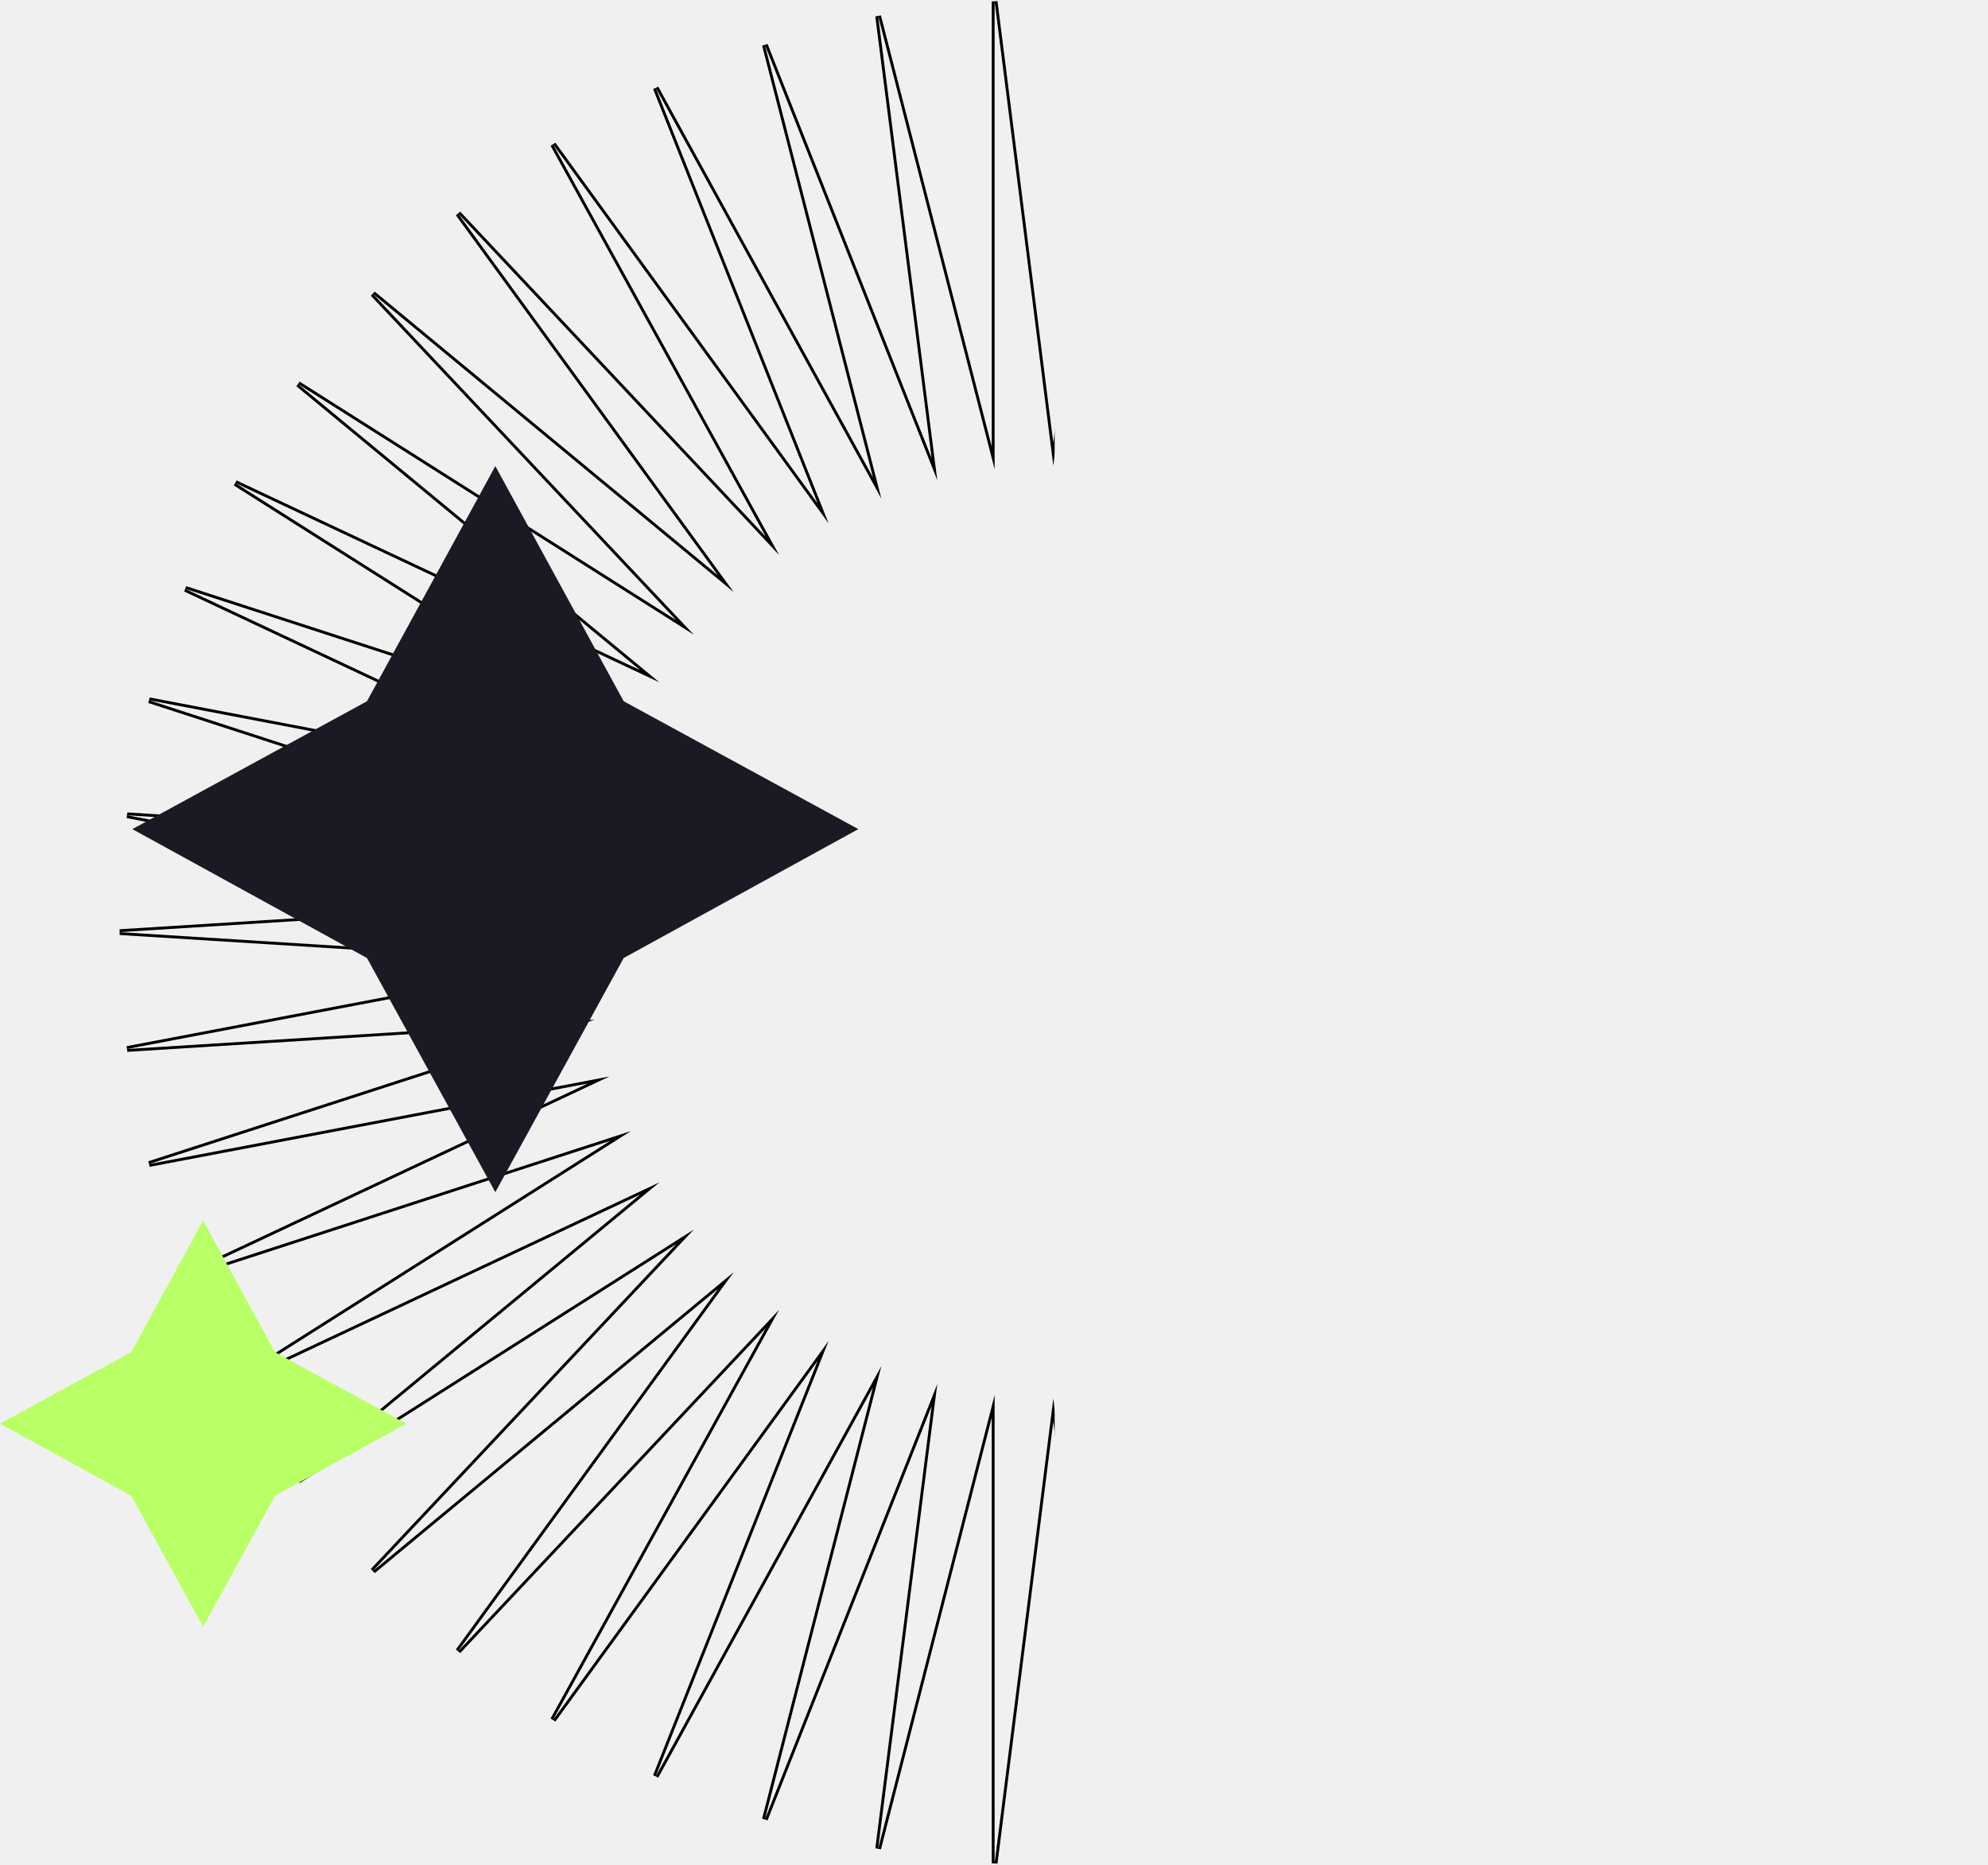
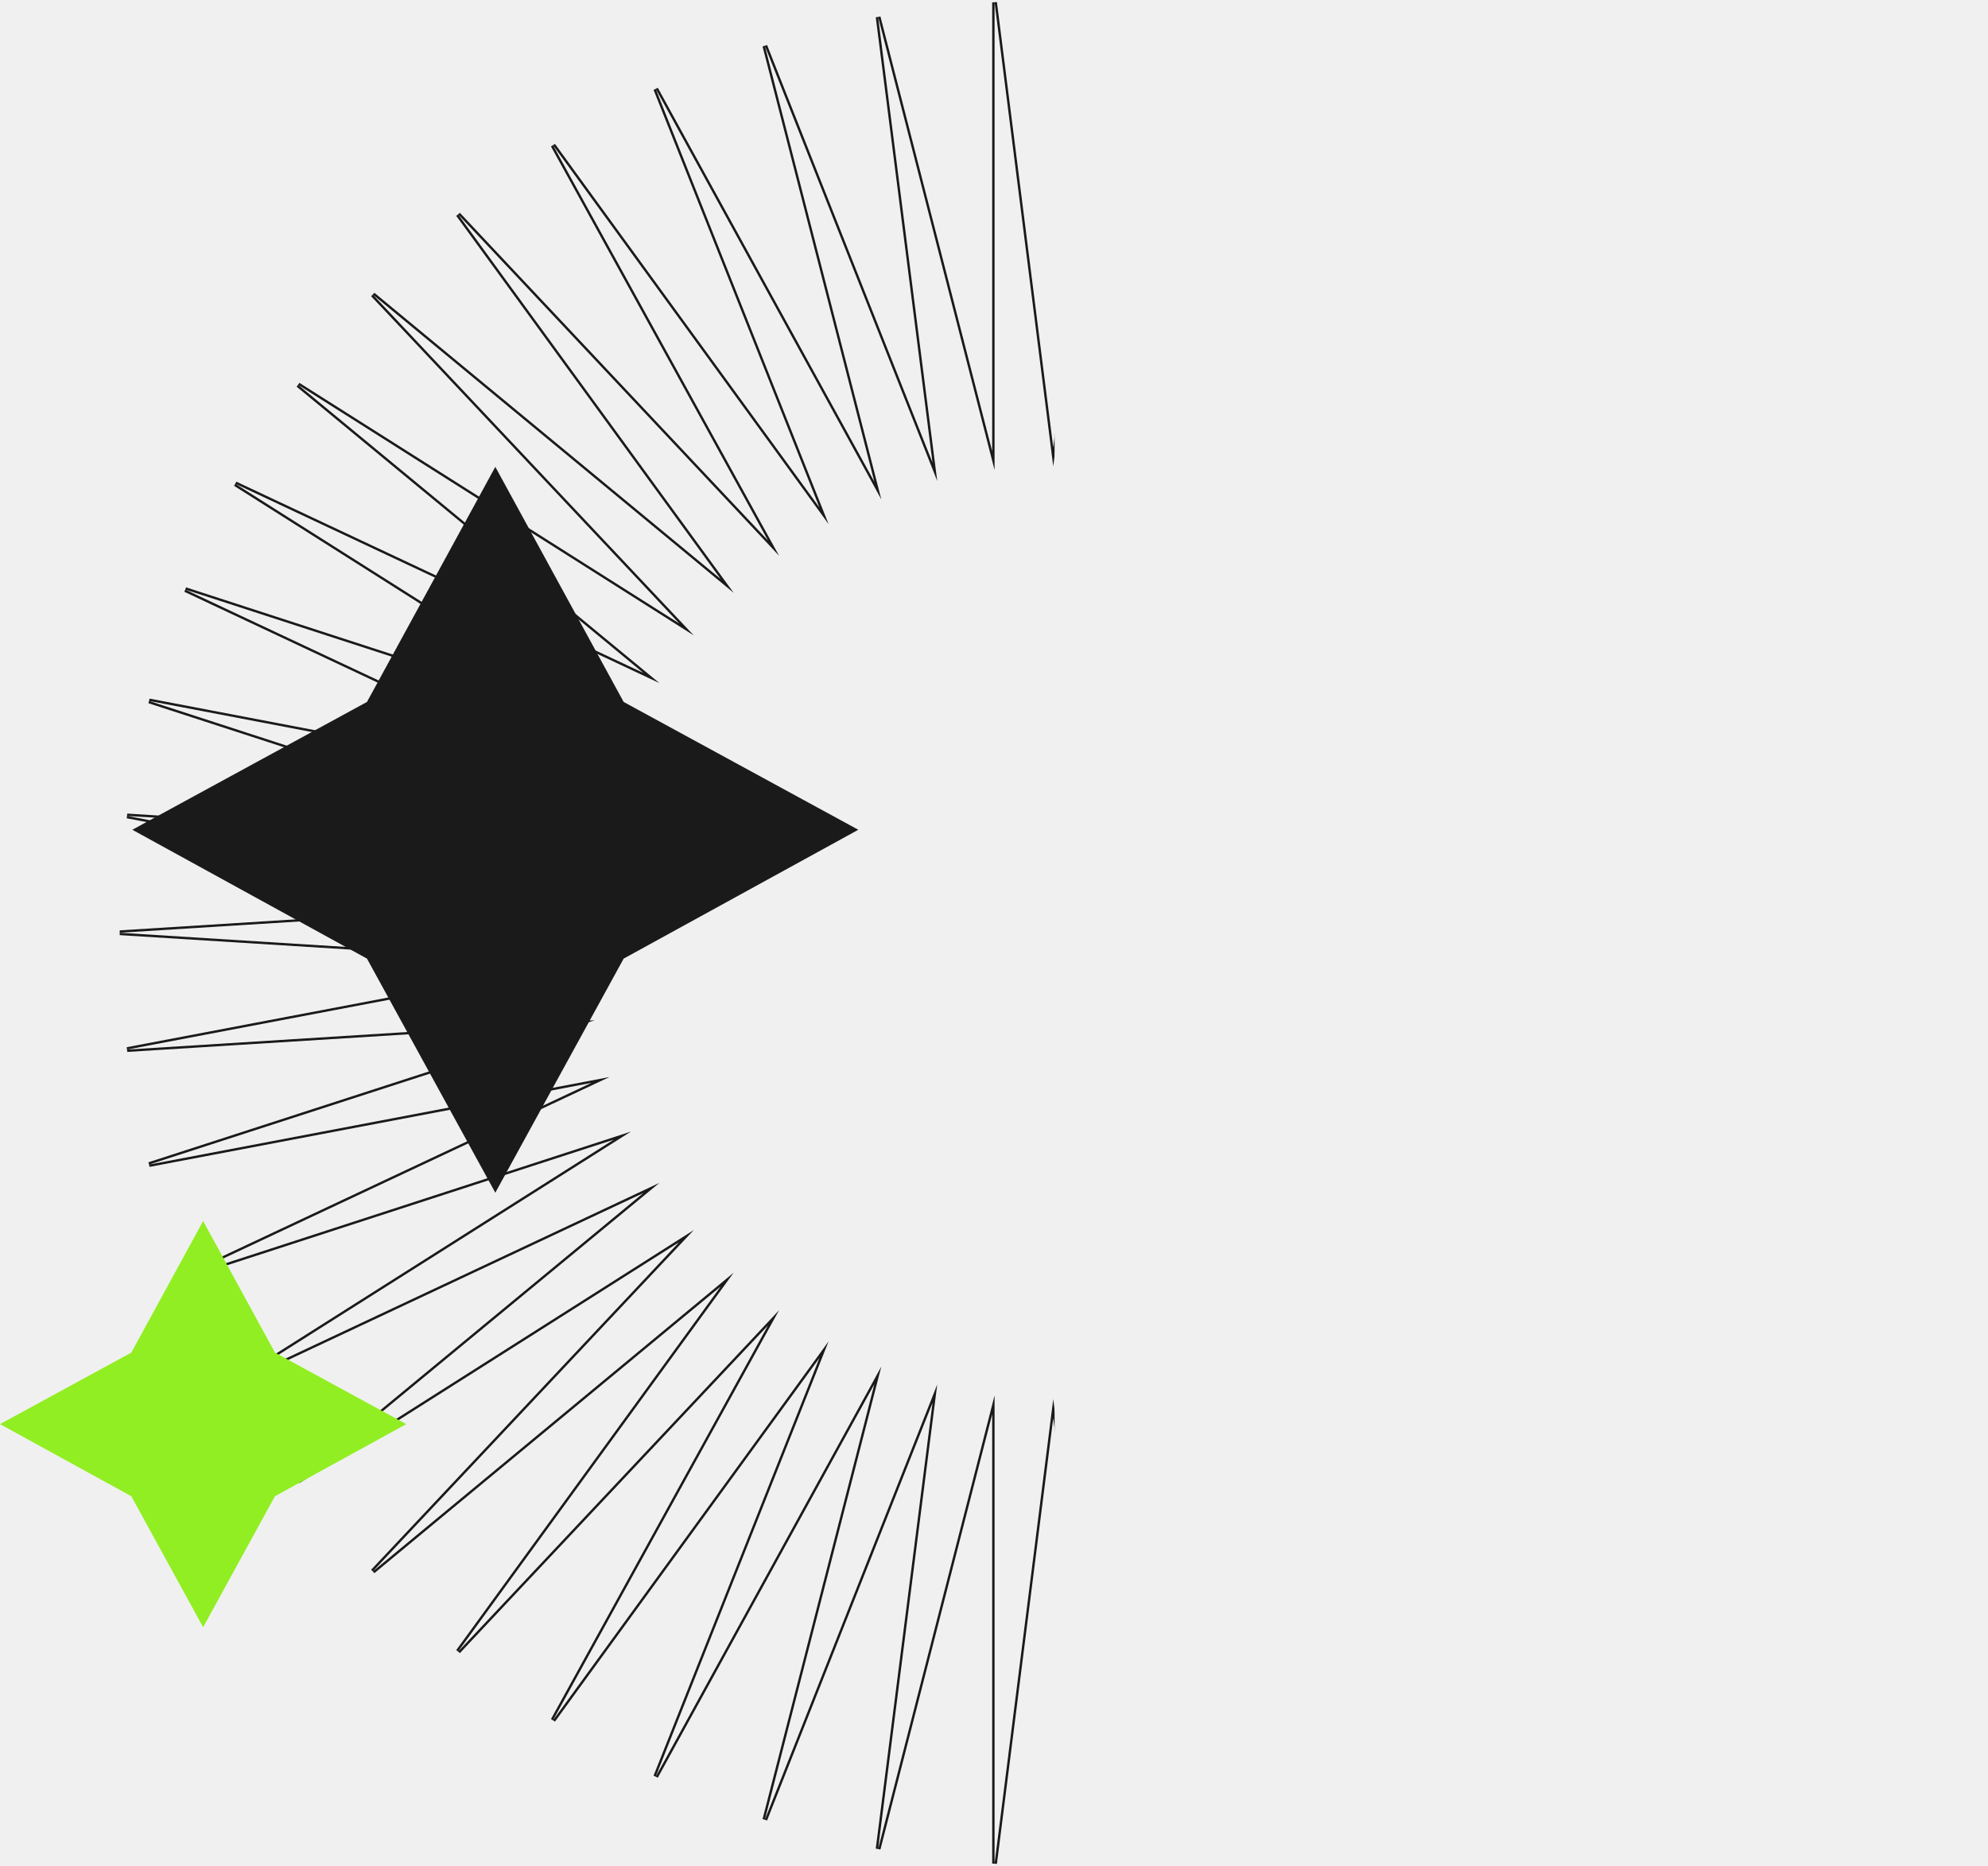
- <svg xmlns="http://www.w3.org/2000/svg" width="692" height="649" viewBox="0 0 692 649" fill="none">
-   <mask id="mask0_341_618" style="mask-type:alpha" maskUnits="userSpaceOnUse" x="41" y="0" width="651" height="649">
-     <mask id="path-1-outside-1_341_618" maskUnits="userSpaceOnUse" x="40.711" y="-0.5" width="651" height="650" fill="black">
-       <rect fill="white" x="40.711" y="-0.5" width="651" height="650" />
-       <path d="M366.641 162.061L387.068 0.5L386.909 163.337L427.445 5.604L407.017 167.165L467.024 15.651L426.488 173.545L505.007 30.643L444.841 182.157L540.756 50.26L462.077 193.162L573.632 74.343L477.876 206.08L603.475 102.253L491.761 220.913L629.489 133.673L503.73 237.499L651.353 168.122L513.625 255.362L668.749 204.964L521.126 274.341L681.356 243.719L526.233 294.118L689.017 283.751L528.786 314.213L691.57 324.42L528.786 334.628L689.017 365.09L526.233 354.883L681.356 405.121L521.126 374.659L668.749 444.036L513.625 393.638L651.353 480.878L503.73 411.501L629.489 515.328L491.761 427.928L603.475 546.747L477.876 442.76L573.632 574.657L462.077 455.838L540.756 598.58L444.841 466.684L505.007 618.197L426.488 475.455L467.024 633.189L407.017 481.676L427.445 643.396L386.909 485.503L387.068 648.5L366.641 486.779L346.213 648.5L346.213 485.503L305.676 643.396L326.264 481.676L266.257 633.189L306.794 475.455L228.274 618.197L288.44 466.684L192.526 598.58L271.205 455.838L159.49 574.657L255.405 442.76L129.806 546.747L241.52 427.928L103.792 515.328L229.551 411.501L81.928 480.878L219.656 393.638L64.533 444.036L212.155 374.659L51.925 405.121L207.048 354.883L44.264 365.09L204.495 334.628L41.711 324.42L204.495 314.213L44.264 283.751L207.048 294.118L51.925 243.719L212.155 274.341L64.533 204.964L219.656 255.362L81.928 168.122L229.551 237.499L103.792 133.673L241.52 220.913L129.806 102.253L255.405 206.08L159.49 74.343L271.205 193.162L192.526 50.26L288.44 182.157L228.274 30.643L306.794 173.545L266.257 15.651L326.264 167.165L305.676 5.604L346.213 163.337V0.5L366.641 162.061Z" />
+ <svg xmlns="http://www.w3.org/2000/svg" width="833" height="782" viewBox="0 0 833 782" fill="none">
+   <mask id="mask0_105_6102" style="mask-type:alpha" maskUnits="userSpaceOnUse" x="50" y="0" width="783" height="782">
+     <mask id="path-1-outside-1_105_6102" maskUnits="userSpaceOnUse" x="49.207" y="0" width="784" height="782" fill="black">
+       <rect fill="white" x="49.207" width="784" height="782" />
+       <path d="M441.326 195.472L465.915 1L465.723 197.008L514.517 7.143L489.928 201.615L562.158 19.238L513.365 209.294L607.879 37.283L535.456 219.661L650.909 60.897L556.203 232.907L690.482 89.885L575.221 248.458L726.405 123.481L591.934 266.311L757.718 161.3L606.342 286.277L784.036 202.767L618.252 307.778L804.975 247.114L627.281 330.623L820.151 293.764L633.428 354.429L829.372 341.95L636.502 378.618L832.445 390.904L636.502 403.191L829.372 439.858L633.428 427.572L820.151 488.044L627.281 451.377L804.975 534.886L618.252 474.222L784.036 579.233L606.342 495.723L757.718 620.7L591.934 515.497L726.405 658.519L575.221 533.351L690.482 692.115L556.203 549.093L650.909 720.911L535.456 562.147L607.879 744.525L513.365 572.706L562.158 762.57L489.928 580.193L514.517 774.857L465.723 584.8L465.915 781L441.326 586.336L416.737 781V584.8L367.944 774.857L392.725 580.193L320.494 762.57L369.288 572.706L274.774 744.525L347.197 562.147L231.743 720.911L326.45 549.093L191.978 692.115L307.431 533.351L156.247 658.519L290.719 515.497L124.935 620.7L276.311 495.723L98.617 579.233L264.401 474.222L77.678 534.886L255.372 451.377L62.502 488.044L249.225 427.572L53.281 439.858L246.151 403.191L50.207 390.904L246.151 378.618L53.281 341.95L249.225 354.429L62.502 293.764L255.372 330.623L77.678 247.114L264.401 307.778L98.617 202.767L276.311 286.277L124.935 161.3L290.719 266.311L156.247 123.481L307.431 248.458L191.978 89.885L326.45 232.907L231.743 60.897L347.197 219.661L274.774 37.283L369.288 209.294L320.494 19.238L392.725 201.615L367.944 7.143L416.737 197.008V1L441.326 195.472Z" />
    </mask>
-     <path d="M366.641 162.061L387.068 0.5L386.909 163.337L427.445 5.604L407.017 167.165L467.024 15.651L426.488 173.545L505.007 30.643L444.841 182.157L540.756 50.26L462.077 193.162L573.632 74.343L477.876 206.08L603.475 102.253L491.761 220.913L629.489 133.673L503.73 237.499L651.353 168.122L513.625 255.362L668.749 204.964L521.126 274.341L681.356 243.719L526.233 294.118L689.017 283.751L528.786 314.213L691.57 324.42L528.786 334.628L689.017 365.09L526.233 354.883L681.356 405.121L521.126 374.659L668.749 444.036L513.625 393.638L651.353 480.878L503.73 411.501L629.489 515.328L491.761 427.928L603.475 546.747L477.876 442.76L573.632 574.657L462.077 455.838L540.756 598.58L444.841 466.684L505.007 618.197L426.488 475.455L467.024 633.189L407.017 481.676L427.445 643.396L386.909 485.503L387.068 648.5L366.641 486.779L346.213 648.5L346.213 485.503L305.676 643.396L326.264 481.676L266.257 633.189L306.794 475.455L228.274 618.197L288.44 466.684L192.526 598.58L271.205 455.838L159.49 574.657L255.405 442.76L129.806 546.747L241.52 427.928L103.792 515.328L229.551 411.501L81.928 480.878L219.656 393.638L64.533 444.036L212.155 374.659L51.925 405.121L207.048 354.883L44.264 365.09L204.495 334.628L41.711 324.42L204.495 314.213L44.264 283.751L207.048 294.118L51.925 243.719L212.155 274.341L64.533 204.964L219.656 255.362L81.928 168.122L229.551 237.499L103.792 133.673L241.52 220.913L129.806 102.253L255.405 206.08L159.49 74.343L271.205 193.162L192.526 50.26L288.44 182.157L228.274 30.643L306.794 173.545L266.257 15.651L326.264 167.165L305.676 5.604L346.213 163.337V0.5L366.641 162.061Z" stroke="black" stroke-width="2" stroke-miterlimit="10" mask="url(#path-1-outside-1_341_618)" />
+     <path d="M441.326 195.472L465.915 1L465.723 197.008L514.517 7.143L489.928 201.615L562.158 19.238L513.365 209.294L607.879 37.283L535.456 219.661L650.909 60.897L556.203 232.907L690.482 89.885L575.221 248.458L726.405 123.481L591.934 266.311L757.718 161.3L606.342 286.277L784.036 202.767L618.252 307.778L804.975 247.114L627.281 330.623L820.151 293.764L633.428 354.429L829.372 341.95L636.502 378.618L832.445 390.904L636.502 403.191L829.372 439.858L633.428 427.572L820.151 488.044L627.281 451.377L804.975 534.886L618.252 474.222L784.036 579.233L606.342 495.723L757.718 620.7L591.934 515.497L726.405 658.519L575.221 533.351L690.482 692.115L556.203 549.093L650.909 720.911L535.456 562.147L607.879 744.525L513.365 572.706L562.158 762.57L489.928 580.193L514.517 774.857L465.723 584.8L465.915 781L441.326 586.336L416.737 781V584.8L367.944 774.857L392.725 580.193L320.494 762.57L369.288 572.706L274.774 744.525L347.197 562.147L231.743 720.911L326.45 549.093L191.978 692.115L307.431 533.351L156.247 658.519L290.719 515.497L124.935 620.7L276.311 495.723L98.617 579.233L264.401 474.222L77.678 534.886L255.372 451.377L62.502 488.044L249.225 427.572L53.281 439.858L246.151 403.191L50.207 390.904L246.151 378.618L53.281 341.95L249.225 354.429L62.502 293.764L255.372 330.623L77.678 247.114L264.401 307.778L98.617 202.767L276.311 286.277L124.935 161.3L290.719 266.311L156.247 123.481L307.431 248.458L191.978 89.885L326.45 232.907L231.743 60.897L347.197 219.661L274.774 37.283L369.288 209.294L320.494 19.238L392.725 201.615L367.944 7.143L416.737 197.008V1L441.326 195.472Z" stroke="black" stroke-width="2" stroke-miterlimit="10" mask="url(#path-1-outside-1_105_6102)" />
  </mask>
-   <g mask="url(#mask0_341_618)">
-     <rect x="-785.721" y="-37.617" width="1152.83" height="702.852" rx="45" fill="black" />
+   <g mask="url(#mask0_105_6102)">
+     <rect x="-945.775" y="-44.882" width="1387.66" height="846.026" rx="45" fill="#1A1A1A" />
  </g>
-   <path d="M95.715 470.596L141.422 495.5L95.715 520.604L70.711 566.21L45.707 520.604L0 495.5L45.707 470.596L70.711 424.789L95.715 470.596Z" fill="#B9FF66" />
-   <path d="M217.102 244.065L298.777 288.566L217.102 333.425L172.422 414.922L127.742 333.425L46.067 288.566L127.742 244.065L172.422 162.211L217.102 244.065Z" fill="#191A23" />
+   <path d="M115.212 566.856L170.229 596.833L115.212 627.05L85.115 681.948L55.018 627.05L4.34066e-05 596.833L55.018 566.856L85.115 511.718L115.212 566.856Z" fill="#91EE22" />
+   <path d="M261.326 294.18L359.639 347.746L261.326 401.743L207.544 499.841L153.763 401.743L55.45 347.746L153.763 294.18L207.544 195.652L261.326 294.18Z" fill="#1A1A1A" />
</svg>
